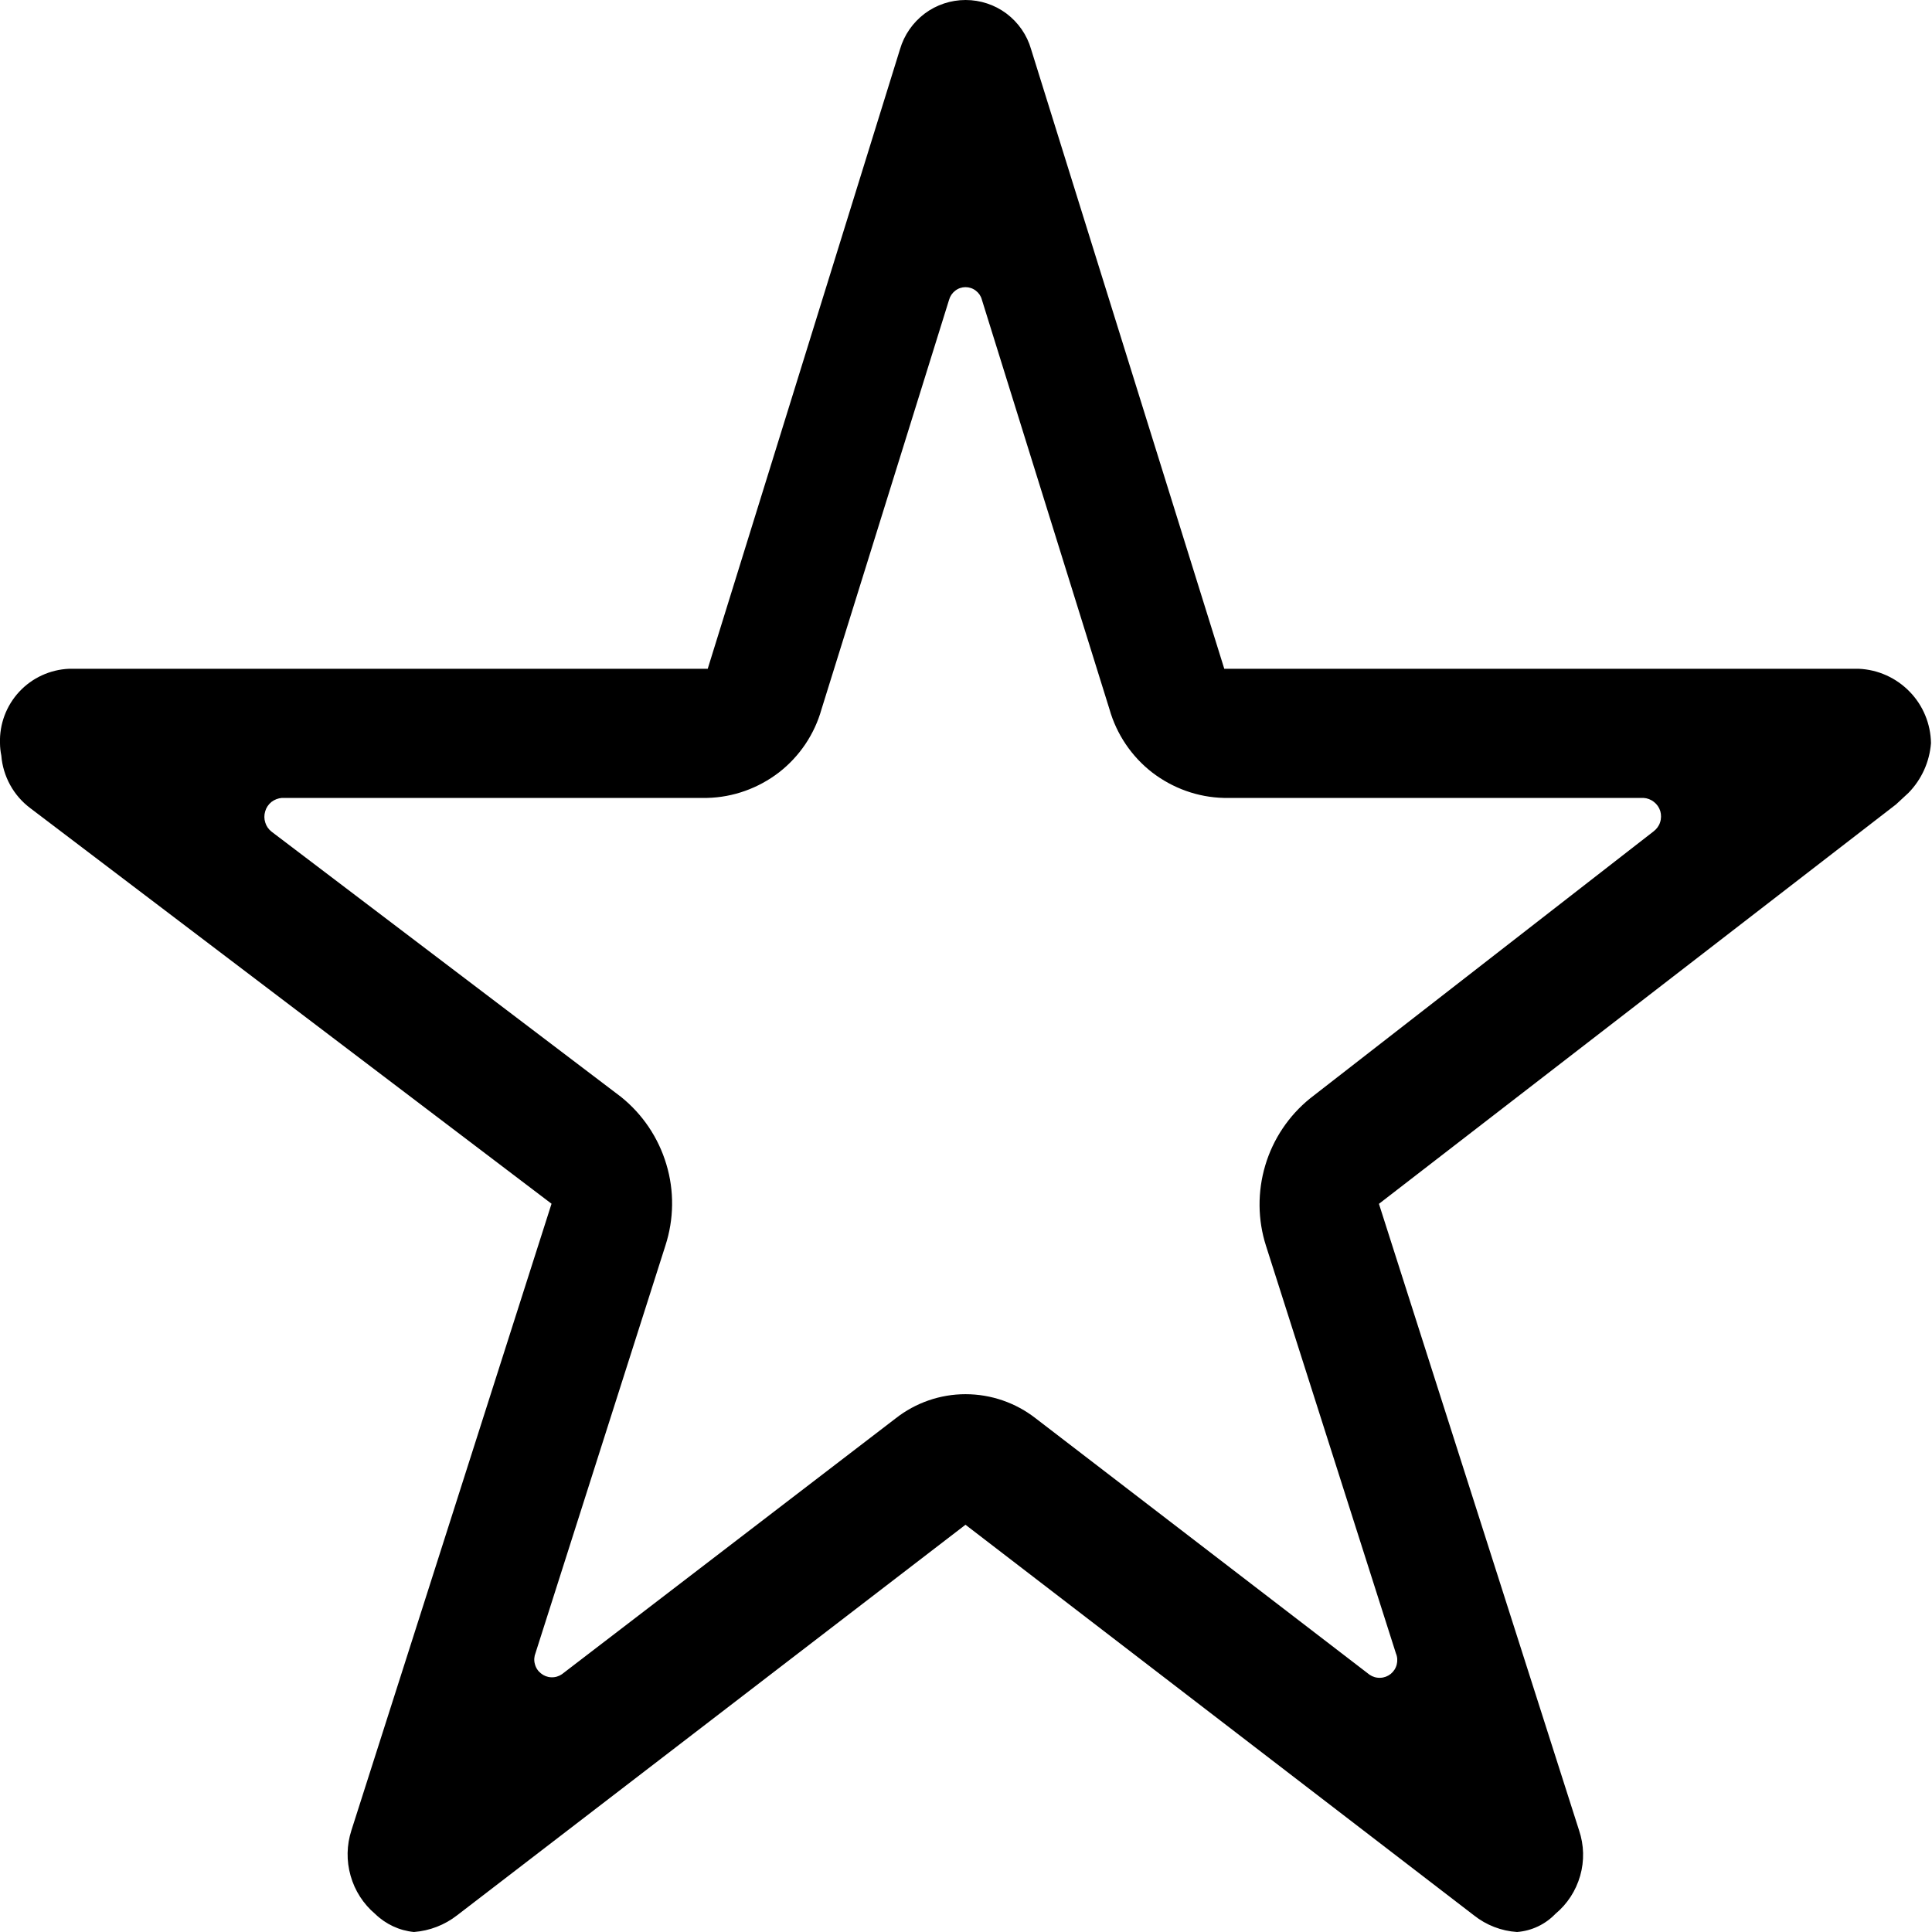
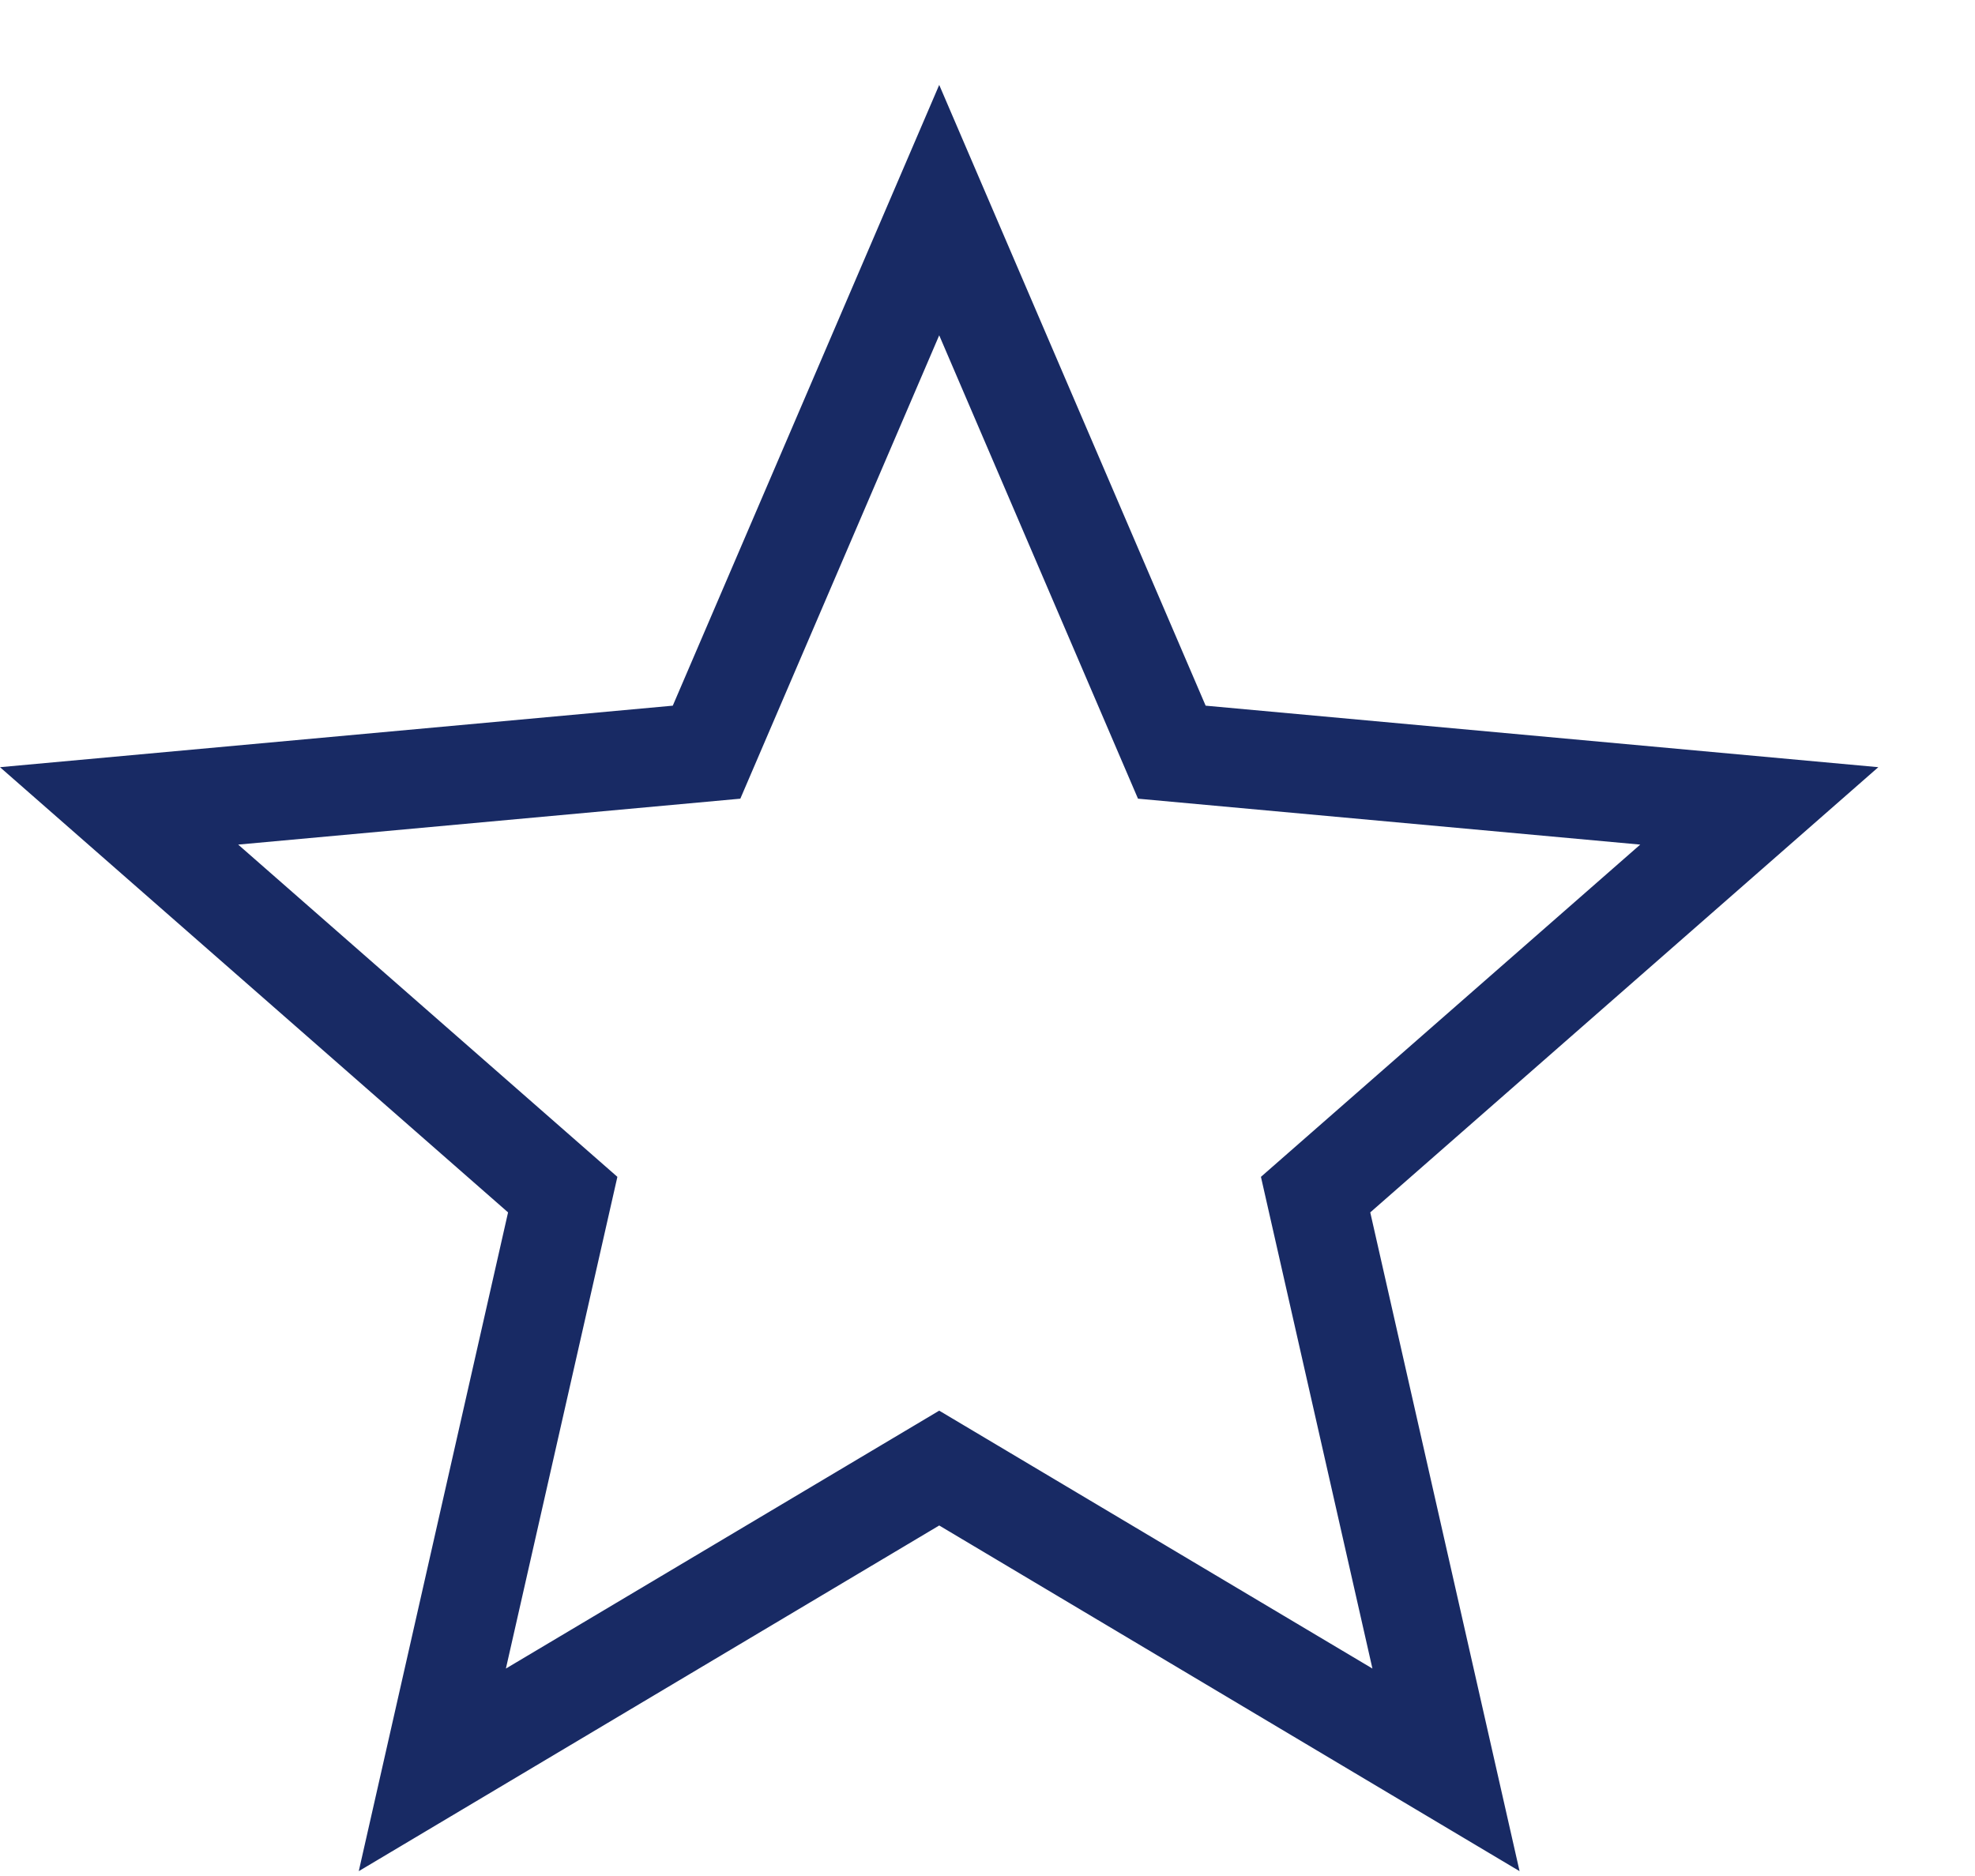
- <svg xmlns="http://www.w3.org/2000/svg" width="19" height="19" viewBox="0 0 19 19" fill="none">
-   <path d="M18.279 6.577H12.04L10.14 0.484C10.1 0.344 10.015 0.222 9.899 0.134C9.783 0.047 9.641 -0 9.496 -0C9.351 -0 9.209 0.047 9.093 0.134C8.977 0.222 8.892 0.344 8.851 0.484L6.96 6.577H0.679C0.493 6.585 0.316 6.666 0.189 6.803C0.062 6.94 -0.006 7.121 0 7.308C0 7.349 0.005 7.391 0.013 7.431C0.021 7.532 0.051 7.631 0.1 7.72C0.149 7.809 0.216 7.886 0.297 7.947L5.424 11.838L3.456 18C3.409 18.145 3.406 18.3 3.448 18.447C3.489 18.593 3.573 18.724 3.689 18.822C3.793 18.923 3.927 18.986 4.071 19C4.226 18.988 4.373 18.931 4.495 18.836L9.495 14.995L14.495 18.836C14.617 18.933 14.765 18.99 14.919 19C15.063 18.989 15.197 18.925 15.296 18.822C15.414 18.724 15.498 18.594 15.54 18.447C15.582 18.3 15.578 18.145 15.529 18L13.561 11.839L18.646 7.911L18.769 7.797C18.898 7.665 18.976 7.492 18.99 7.308C18.987 7.119 18.912 6.937 18.78 6.802C18.648 6.666 18.469 6.585 18.279 6.577ZM12.884 10.802C12.674 10.972 12.52 11.202 12.443 11.461C12.366 11.72 12.368 11.997 12.451 12.254L13.728 16.26C13.743 16.295 13.745 16.333 13.736 16.369C13.727 16.406 13.706 16.438 13.677 16.462C13.648 16.485 13.612 16.499 13.575 16.5C13.537 16.502 13.5 16.491 13.469 16.47L10.186 13.949C9.989 13.795 9.746 13.711 9.495 13.711C9.246 13.711 9.004 13.795 8.808 13.949L5.526 16.465C5.495 16.486 5.459 16.497 5.421 16.495C5.384 16.494 5.348 16.48 5.319 16.456C5.29 16.433 5.269 16.401 5.26 16.364C5.25 16.328 5.253 16.29 5.267 16.255L6.544 12.249C6.628 11.99 6.632 11.711 6.553 11.45C6.475 11.189 6.32 10.958 6.107 10.787L2.672 8.18C2.642 8.157 2.62 8.126 2.609 8.09C2.597 8.054 2.597 8.015 2.608 7.979C2.618 7.943 2.64 7.911 2.669 7.887C2.699 7.864 2.735 7.85 2.772 7.847H6.955C7.211 7.841 7.458 7.752 7.661 7.596C7.863 7.439 8.01 7.221 8.079 6.975L9.334 2.947C9.344 2.912 9.365 2.881 9.394 2.859C9.423 2.836 9.459 2.824 9.495 2.824C9.532 2.824 9.568 2.836 9.597 2.859C9.626 2.881 9.647 2.912 9.656 2.947L10.911 6.975C10.981 7.221 11.128 7.439 11.33 7.596C11.533 7.752 11.78 7.841 12.035 7.847H16.162C16.2 7.849 16.236 7.863 16.265 7.886C16.295 7.909 16.317 7.941 16.328 7.977C16.338 8.012 16.338 8.051 16.326 8.087C16.315 8.122 16.292 8.153 16.262 8.176L12.884 10.802Z" fill="black" />
+ <svg xmlns="http://www.w3.org/2000/svg" width="20" height="19" viewBox="0 0 20 19" fill="none">
+   <path fill-rule="evenodd" clip-rule="evenodd" d="M12.209 7.147L9.511 0.86L6.813 7.147L0 7.77L5.145 12.279L3.633 18.951L9.511 15.45L15.388 18.951L13.876 12.279L19.021 7.77L12.209 7.147ZM16.61 8.554L11.524 8.089L9.511 3.396L7.497 8.089L2.412 8.554L6.252 11.919L5.123 16.899L9.511 14.287L13.898 16.899L12.769 11.919L16.61 8.554Z" fill="#182A64" />
</svg>
